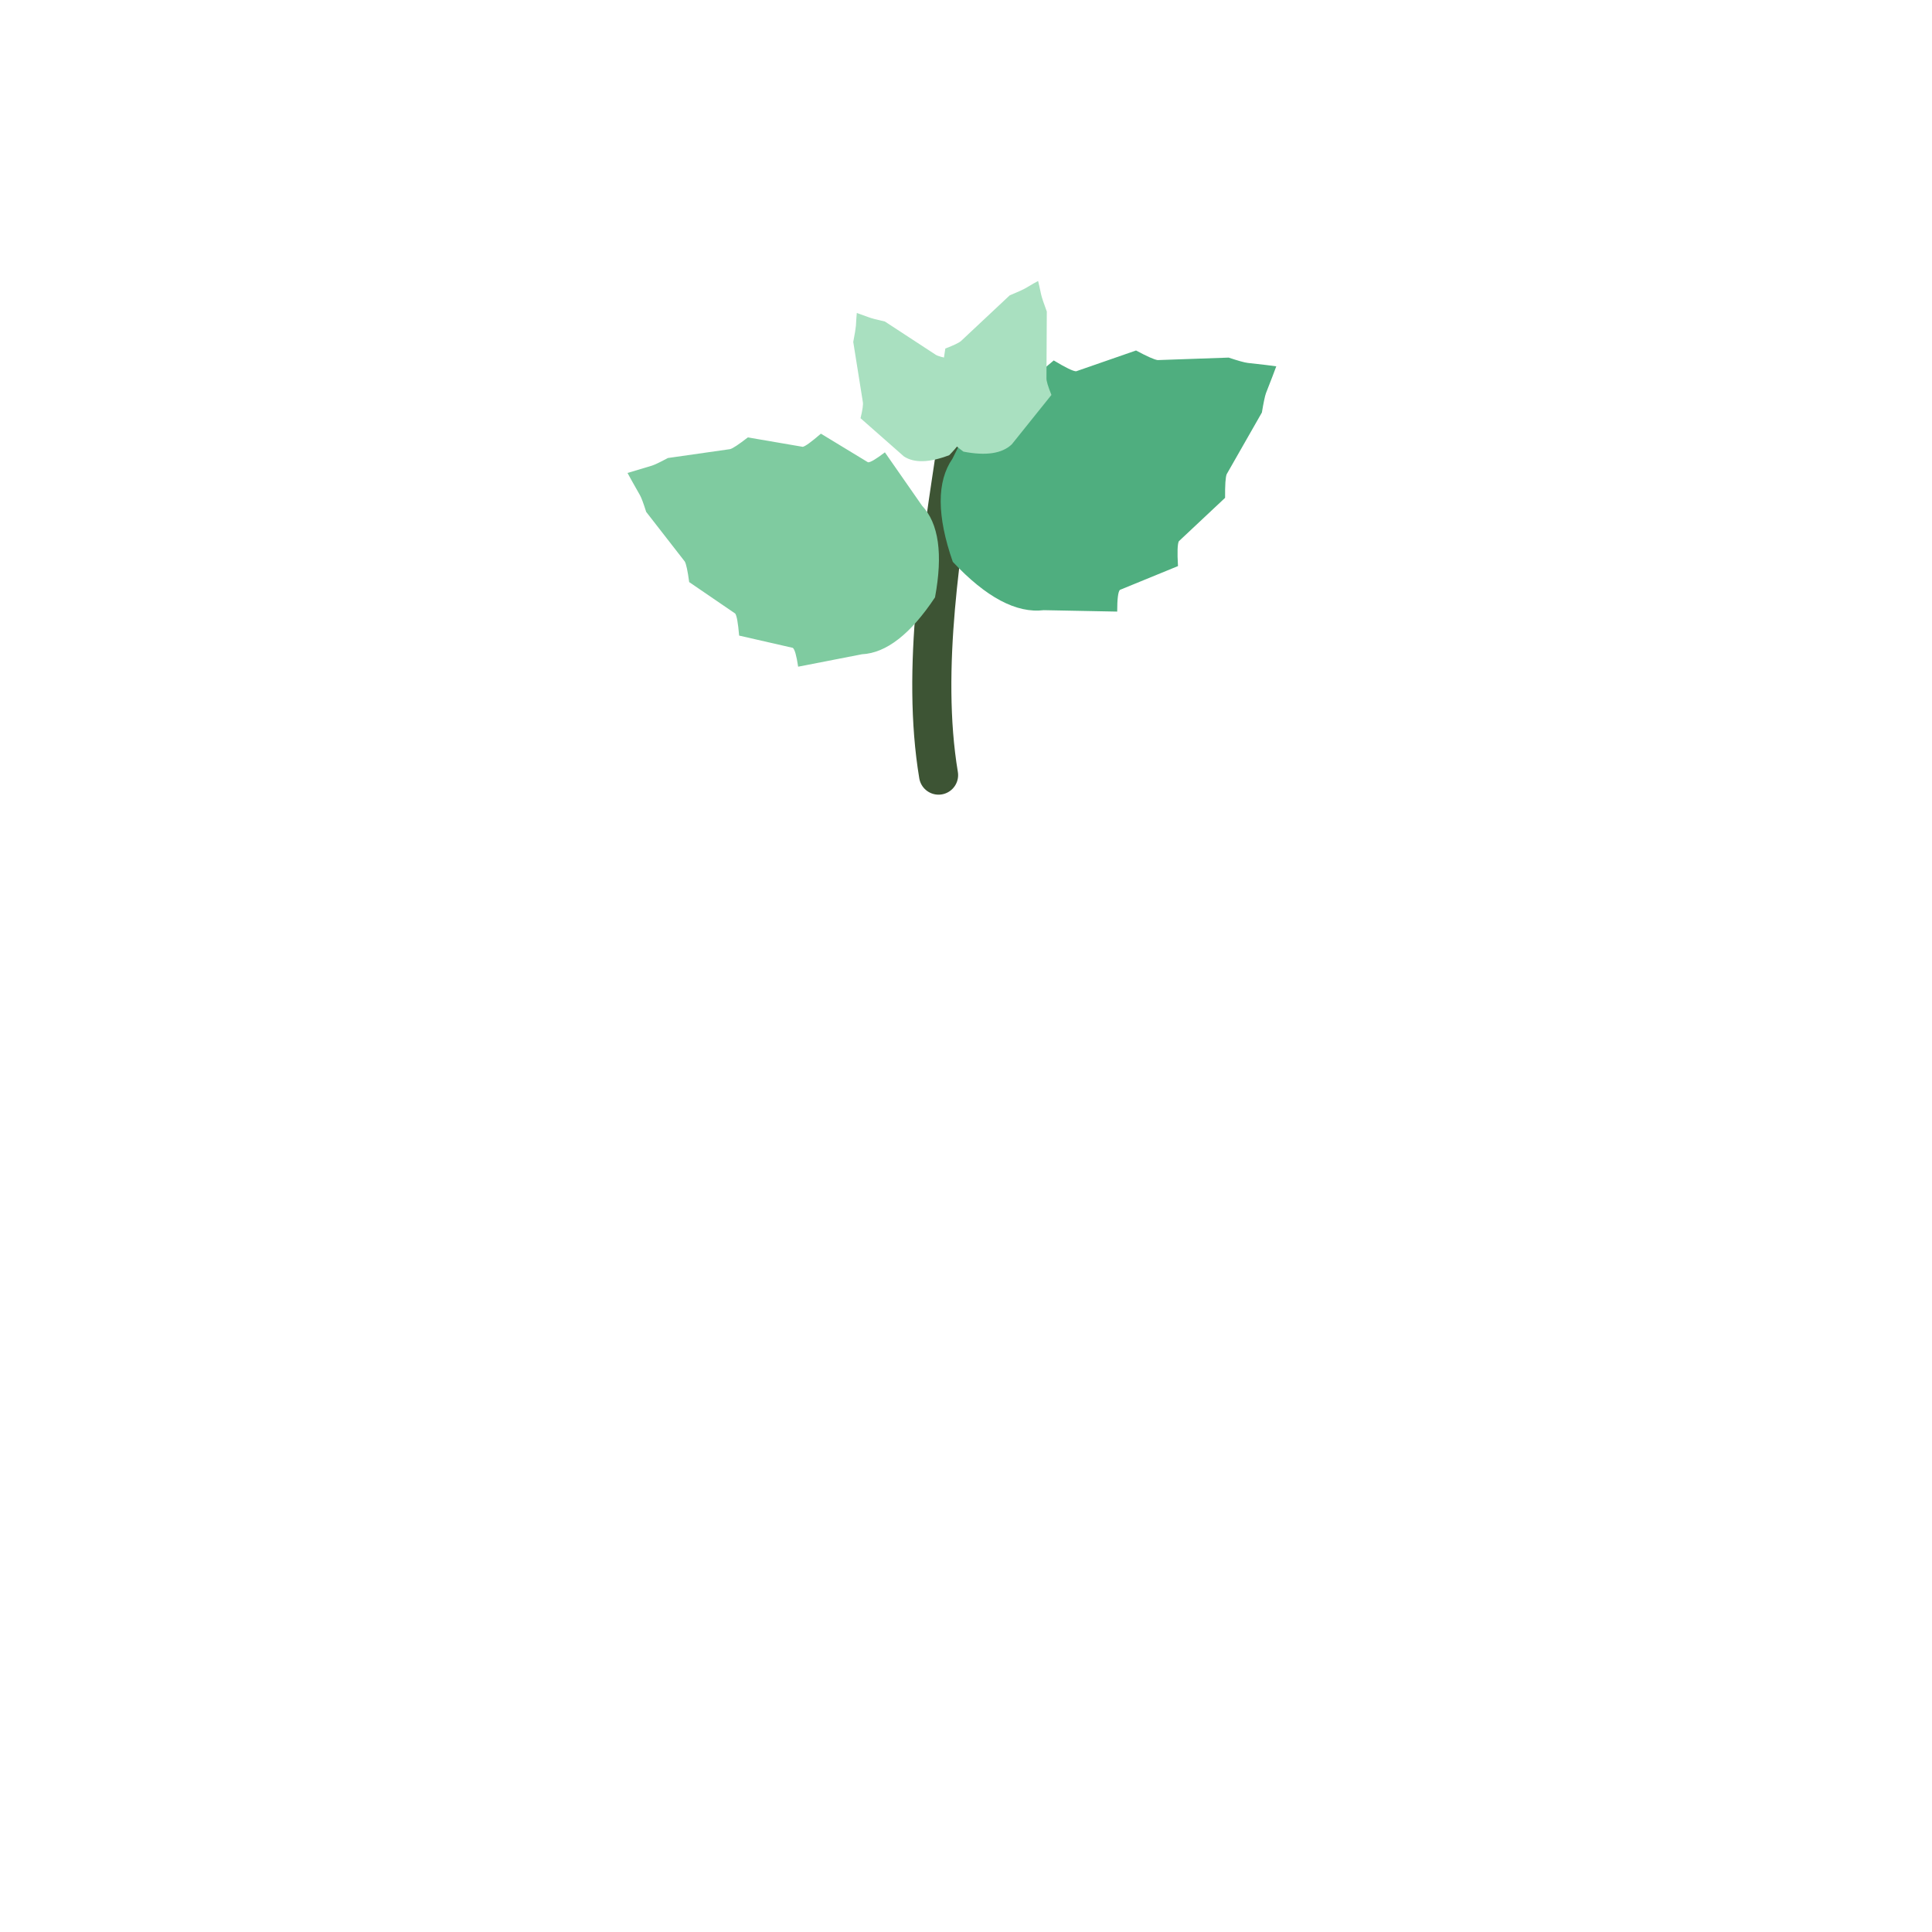
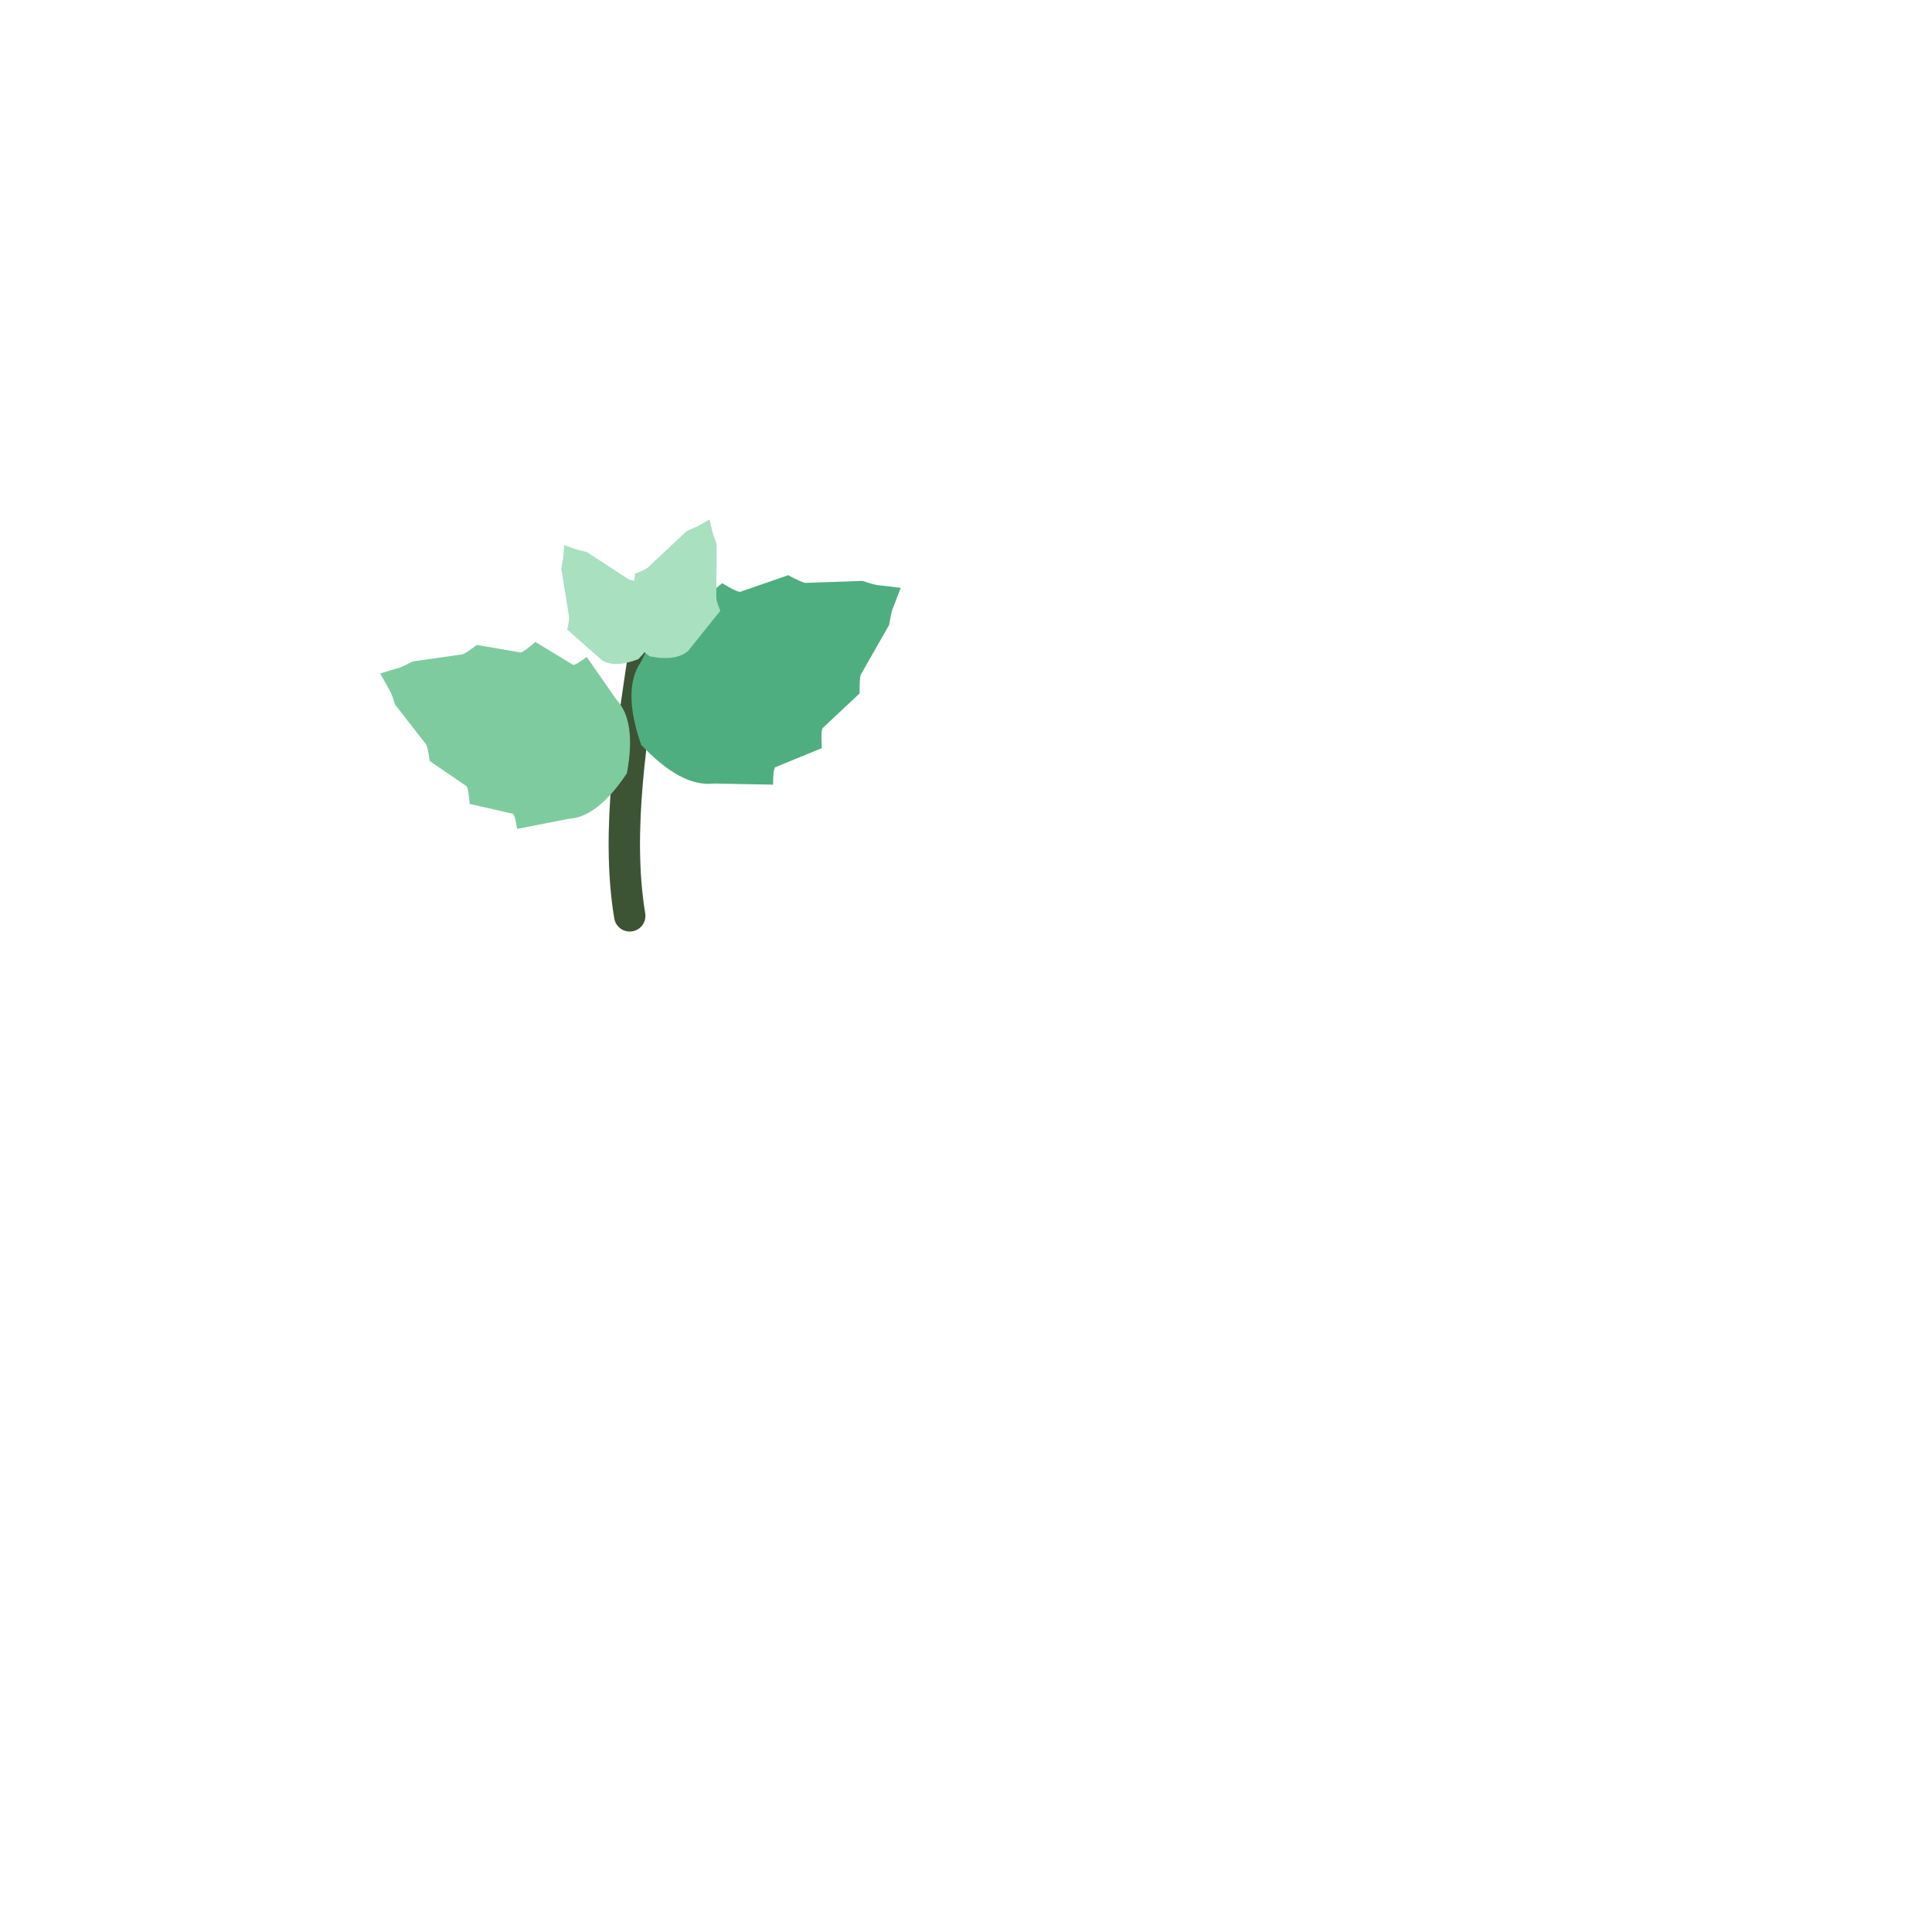
- <svg xmlns="http://www.w3.org/2000/svg" viewBox="0 0 100 100" width="1024" height="1024">
-   <g transform="translate(3.5 7) scale(0.92)">
+ <svg xmlns="http://www.w3.org/2000/svg" viewBox="11.5 15.5 84 84" width="1024" height="1024">
+   <g transform="translate(8.5 33) scale(0.62)">
    <path d="M49 36 C48 30 49.2 23 50 17.6" stroke="#3D5434" stroke-width="2.2" fill="none" stroke-linecap="round" />
    <path d="M48.80 26.00 Q49.48 22.34 48.07 20.84 L45.98 17.84 Q45.22 18.42 45.03 18.40 L42.38 16.79 Q41.57 17.49 41.36 17.53 L38.27 17.00 Q37.50 17.60 37.27 17.66 L33.77 18.16 Q33.10 18.52 32.87 18.59 Q31.85 18.89 31.50 19.00 Q31.67 19.32 32.20 20.25 Q32.32 20.46 32.55 21.19 L34.72 23.98 Q34.84 24.18 34.97 25.14 L37.56 26.91 Q37.69 27.09 37.78 28.15 L40.80 28.84 Q40.96 28.96 41.10 29.90 L44.69 29.20 Q46.74 29.10 48.80 26.00Z" fill="#7FCBA0" />
    <path d="M49.80 24.00 Q52.61 27.00 54.92 26.72 L59.05 26.80 Q59.05 25.74 59.20 25.58 L62.47 24.24 Q62.40 23.06 62.52 22.84 L65.12 20.40 Q65.11 19.32 65.21 19.07 L67.19 15.60 Q67.33 14.76 67.42 14.51 Q67.86 13.39 68.00 13.00 Q67.59 12.94 66.40 12.81 Q66.13 12.78 65.32 12.51 L61.33 12.65 Q61.06 12.62 60.11 12.11 L56.74 13.28 Q56.49 13.28 55.48 12.67 L52.77 14.94 Q52.56 15.00 51.62 14.51 L49.78 18.20 Q48.45 20.12 49.80 24.00Z" fill="#4FAE7F" />
    <path d="M49.60 18.00 Q50.87 16.72 50.70 15.69 L49.72 12.60 Q49.01 12.46 48.84 12.35 L45.98 10.48 Q45.30 10.33 45.07 10.24 Q44.57 10.06 44.40 10.00 Q44.38 10.18 44.35 10.72 Q44.33 10.95 44.20 11.63 L44.74 15.01 Q44.78 15.22 44.61 15.92 L47.05 18.07 Q47.92 18.64 49.60 18.00Z" fill="#A9E0C0" />
    <path d="M50.40 17.80 Q52.30 18.17 53.12 17.39 L55.35 14.61 Q55.06 13.89 55.07 13.67 L55.09 9.92 Q54.83 9.22 54.77 8.96 Q54.65 8.39 54.60 8.20 Q54.42 8.29 53.92 8.59 Q53.70 8.72 53.00 9.01 L50.27 11.57 Q50.11 11.72 49.38 12.00 L48.85 15.52 Q48.84 16.66 50.40 17.80Z" fill="#A9E0C0" />
  </g>
</svg>
